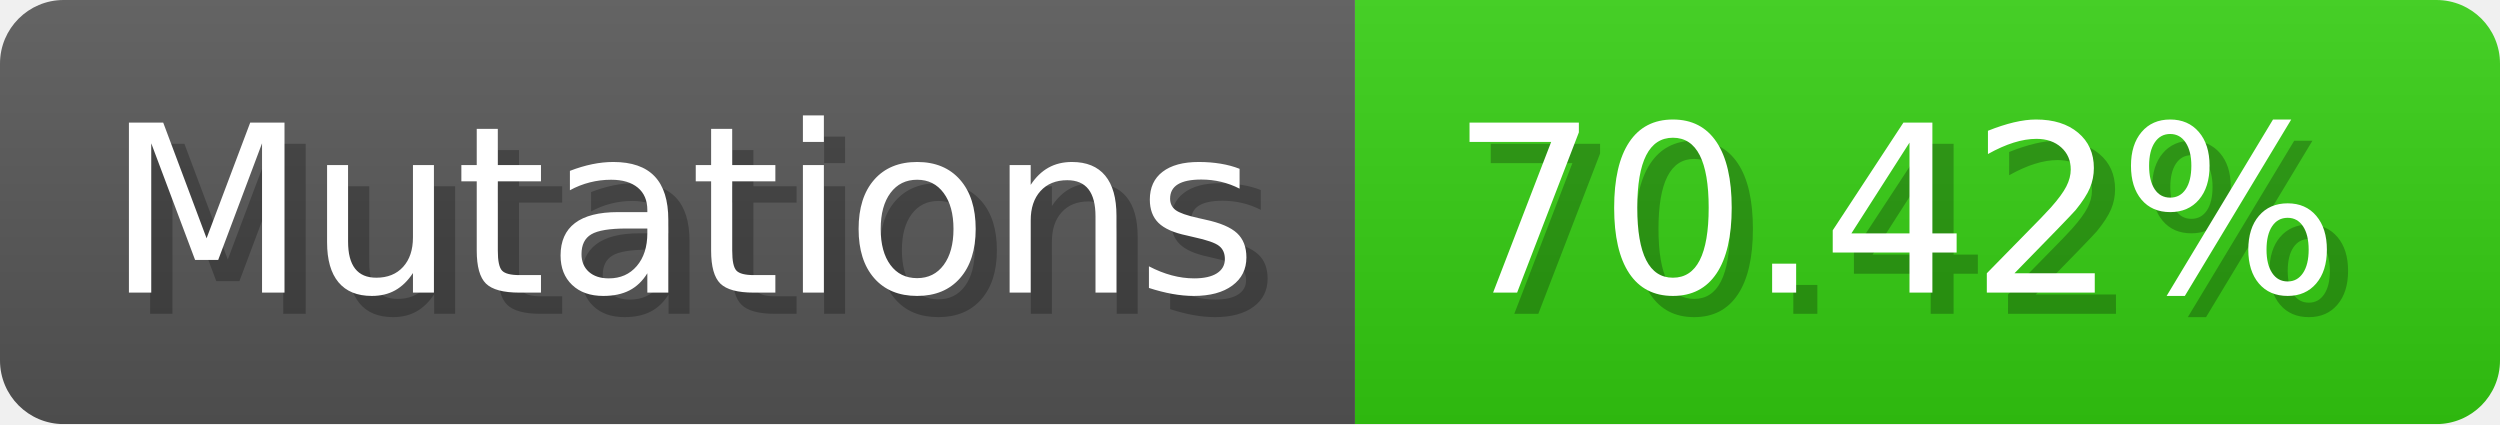
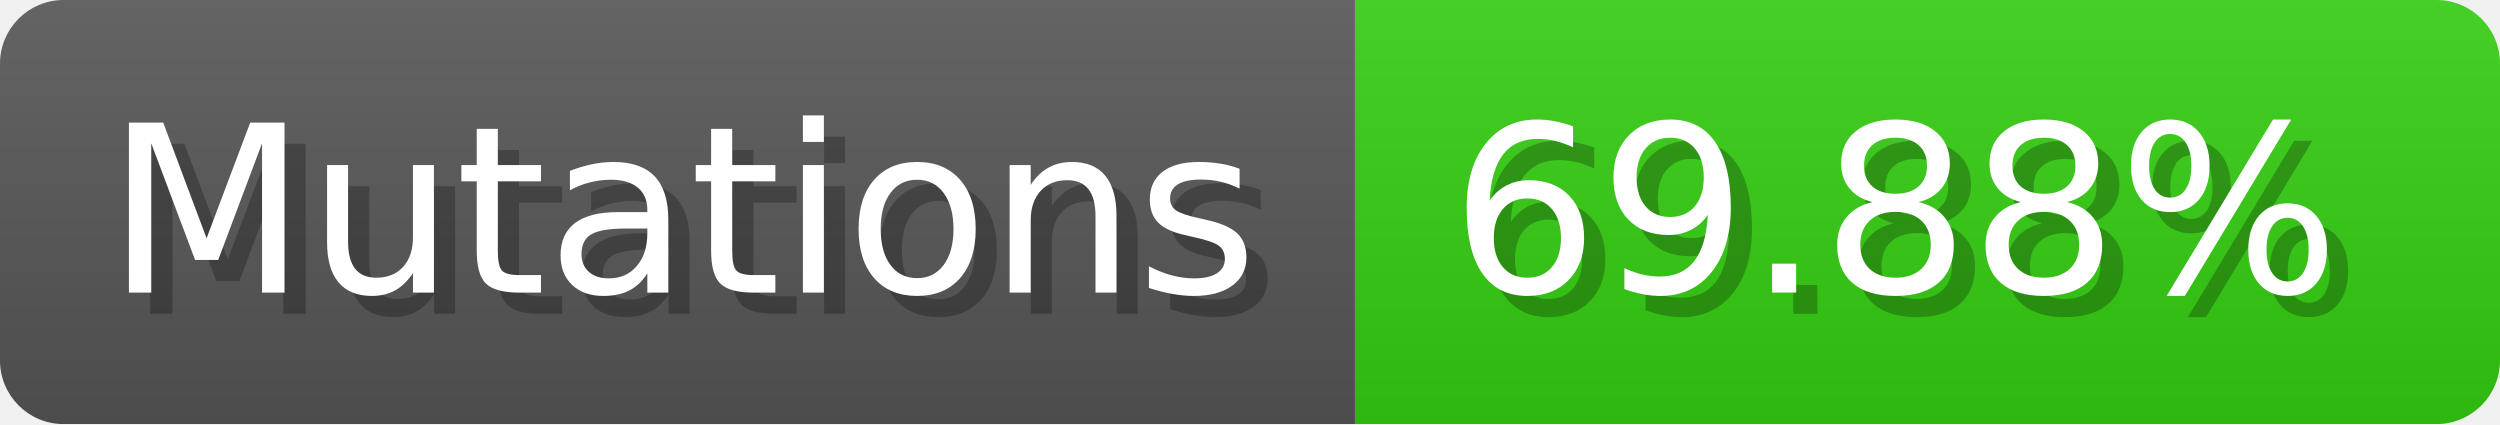
- <svg xmlns="http://www.w3.org/2000/svg" width="117.9" height="20" viewBox="0 0 1179 200" role="img" aria-label="Mutations: 70.42%">
+ <svg xmlns="http://www.w3.org/2000/svg" width="117.9" height="20" viewBox="0 0 1179 200" role="img" aria-label="Mutations: 69.88%">
  <linearGradient id="a" x2="0" y2="100%">
    <stop offset="0" stop-opacity=".1" stop-color="#EEE" />
    <stop offset="1" stop-opacity=".1" />
  </linearGradient>
  <mask id="m">
    <rect width="1179" height="200" rx="30" fill="#FFF" />
  </mask>
  <g mask="url(#m)">
    <rect width="639" height="200" fill="#555" />
    <rect width="540" height="200" fill="#3C1" x="639" />
    <rect width="1179" height="200" fill="url(#a)" />
  </g>
  <g aria-hidden="true" fill="#fff" text-anchor="start" font-family="Verdana,DejaVu Sans,sans-serif" font-size="110">
    <text x="60" y="148" textLength="539" fill="#000" opacity="0.25">Mutations</text>
    <text x="50" y="138" textLength="539">Mutations</text>
-     <text x="694" y="148" textLength="440" fill="#000" opacity="0.25">70.42%</text>
-     <text x="684" y="138" textLength="440">70.42%</text>
+     <text x="694" y="148" textLength="440" fill="#000" opacity="0.25">69.88%</text>
+     <text x="684" y="138" textLength="440">69.88%</text>
  </g>
</svg>
